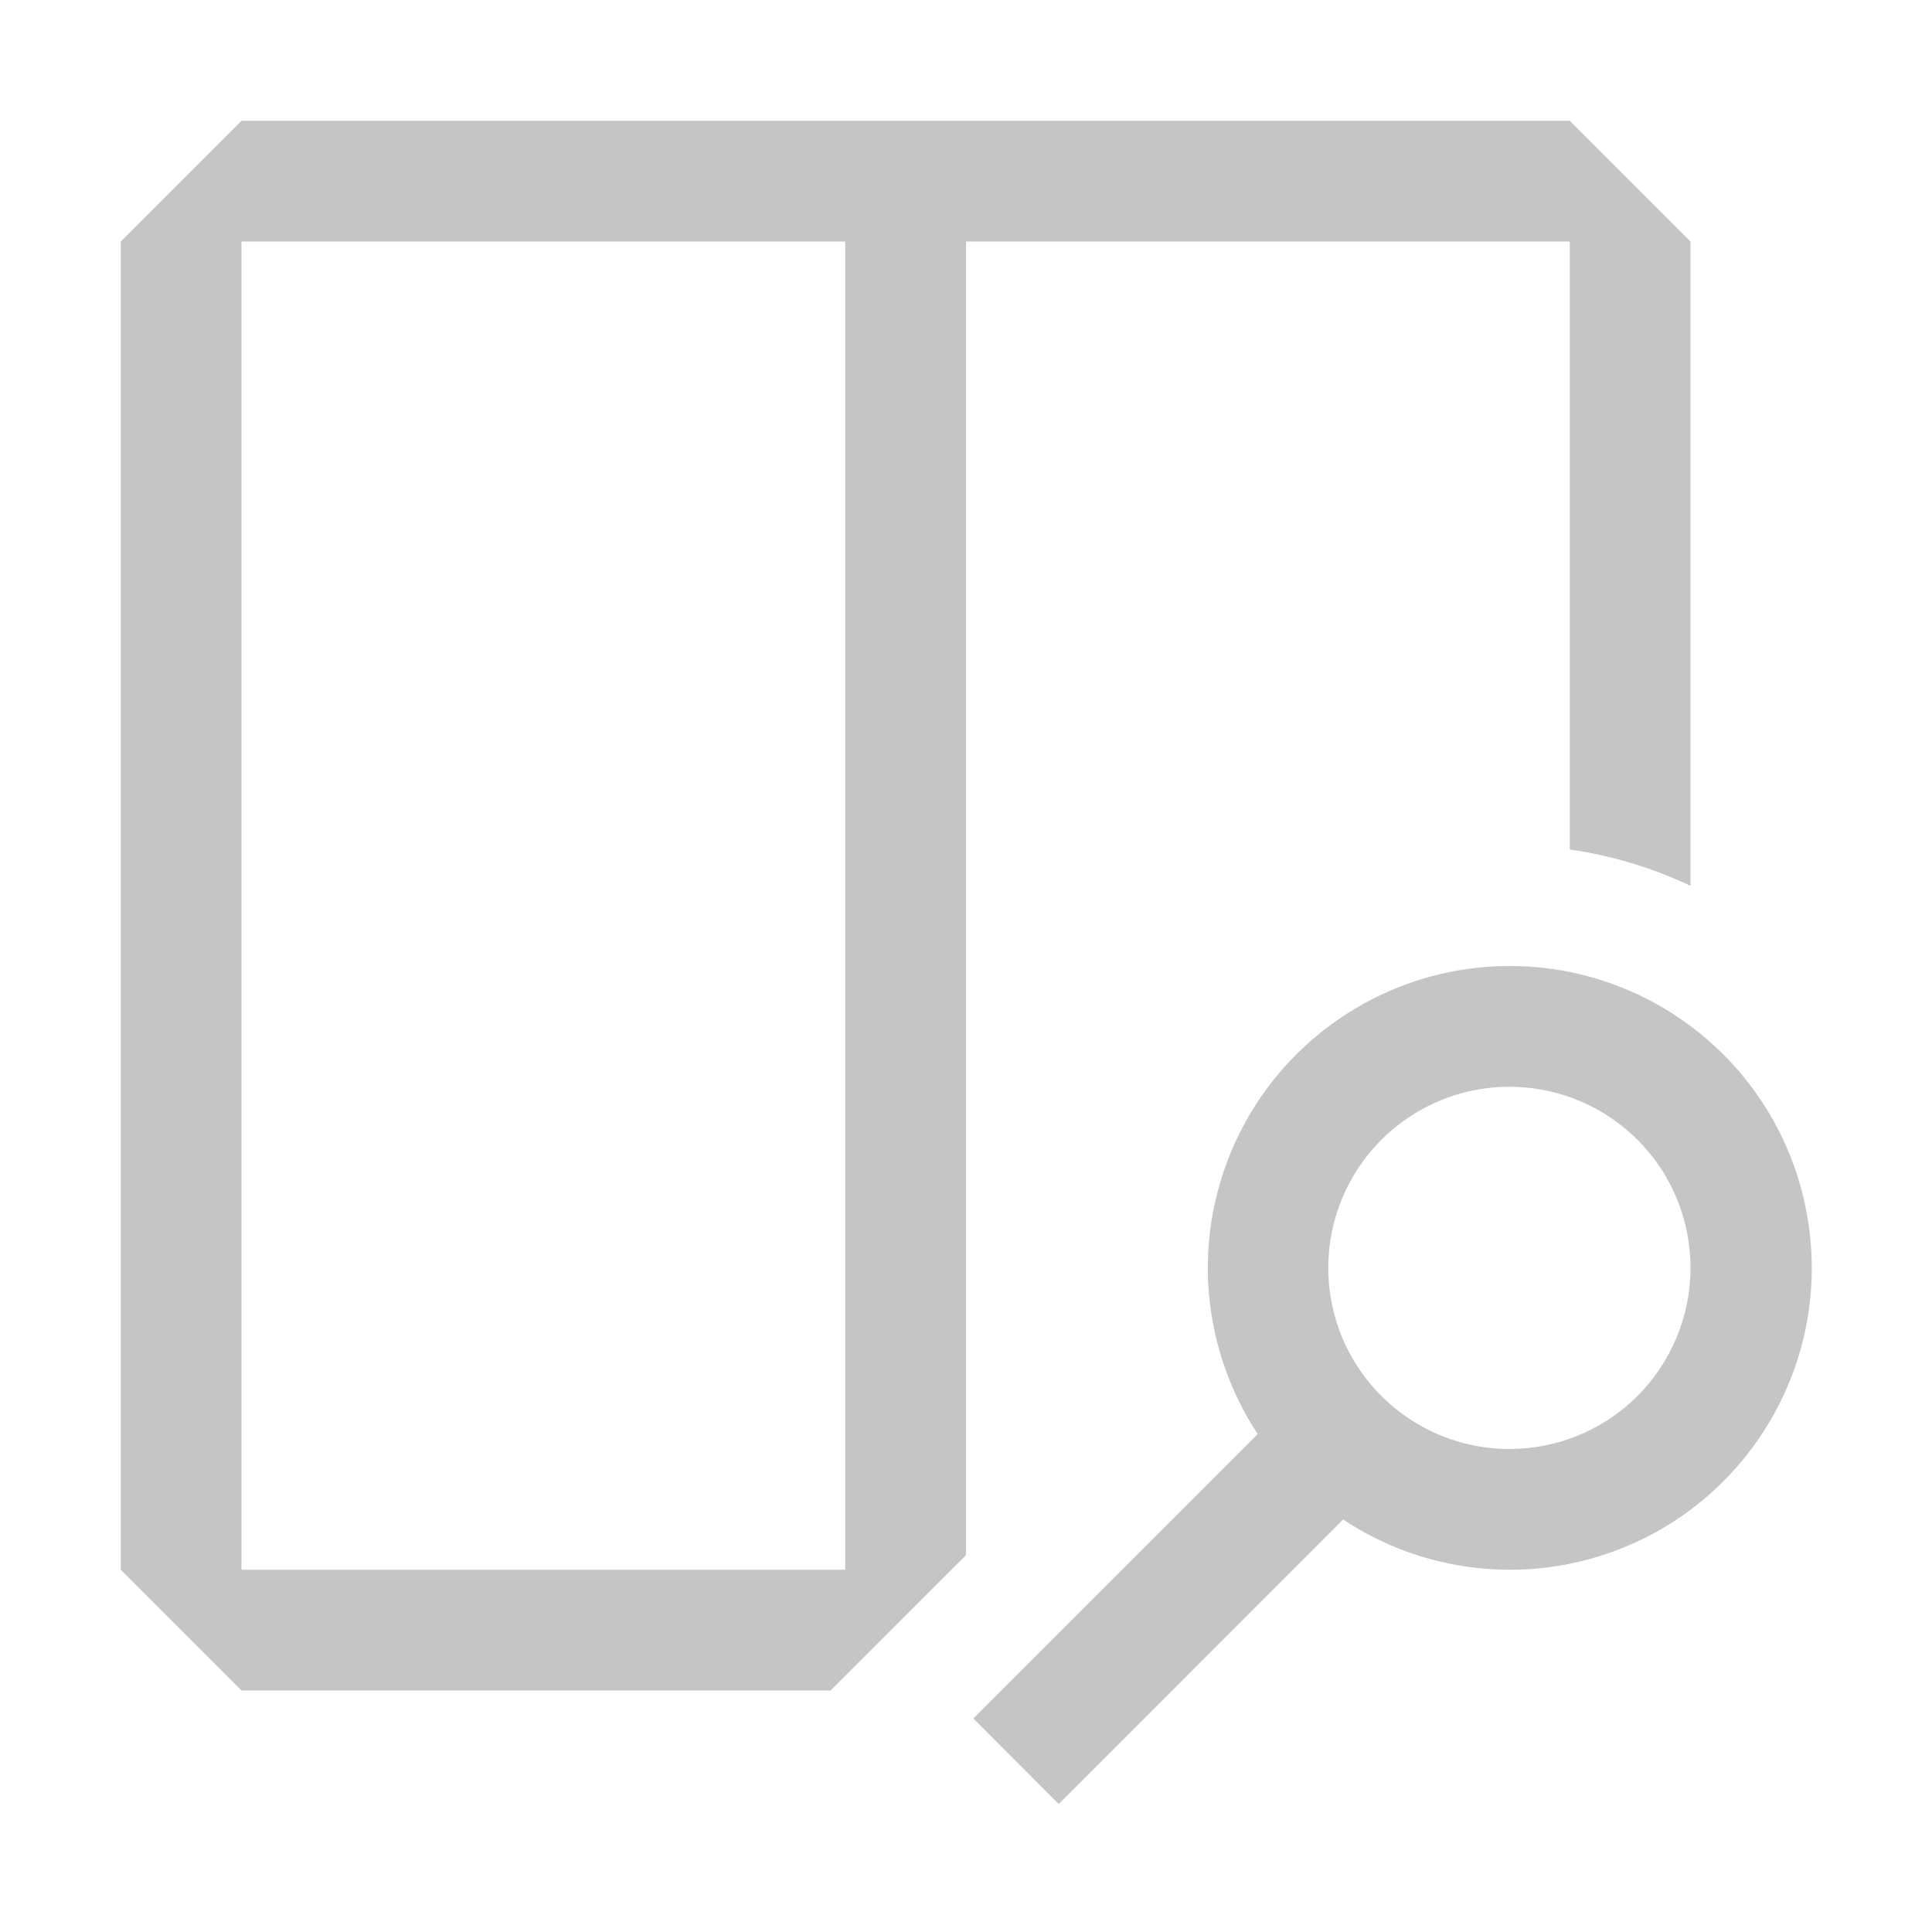
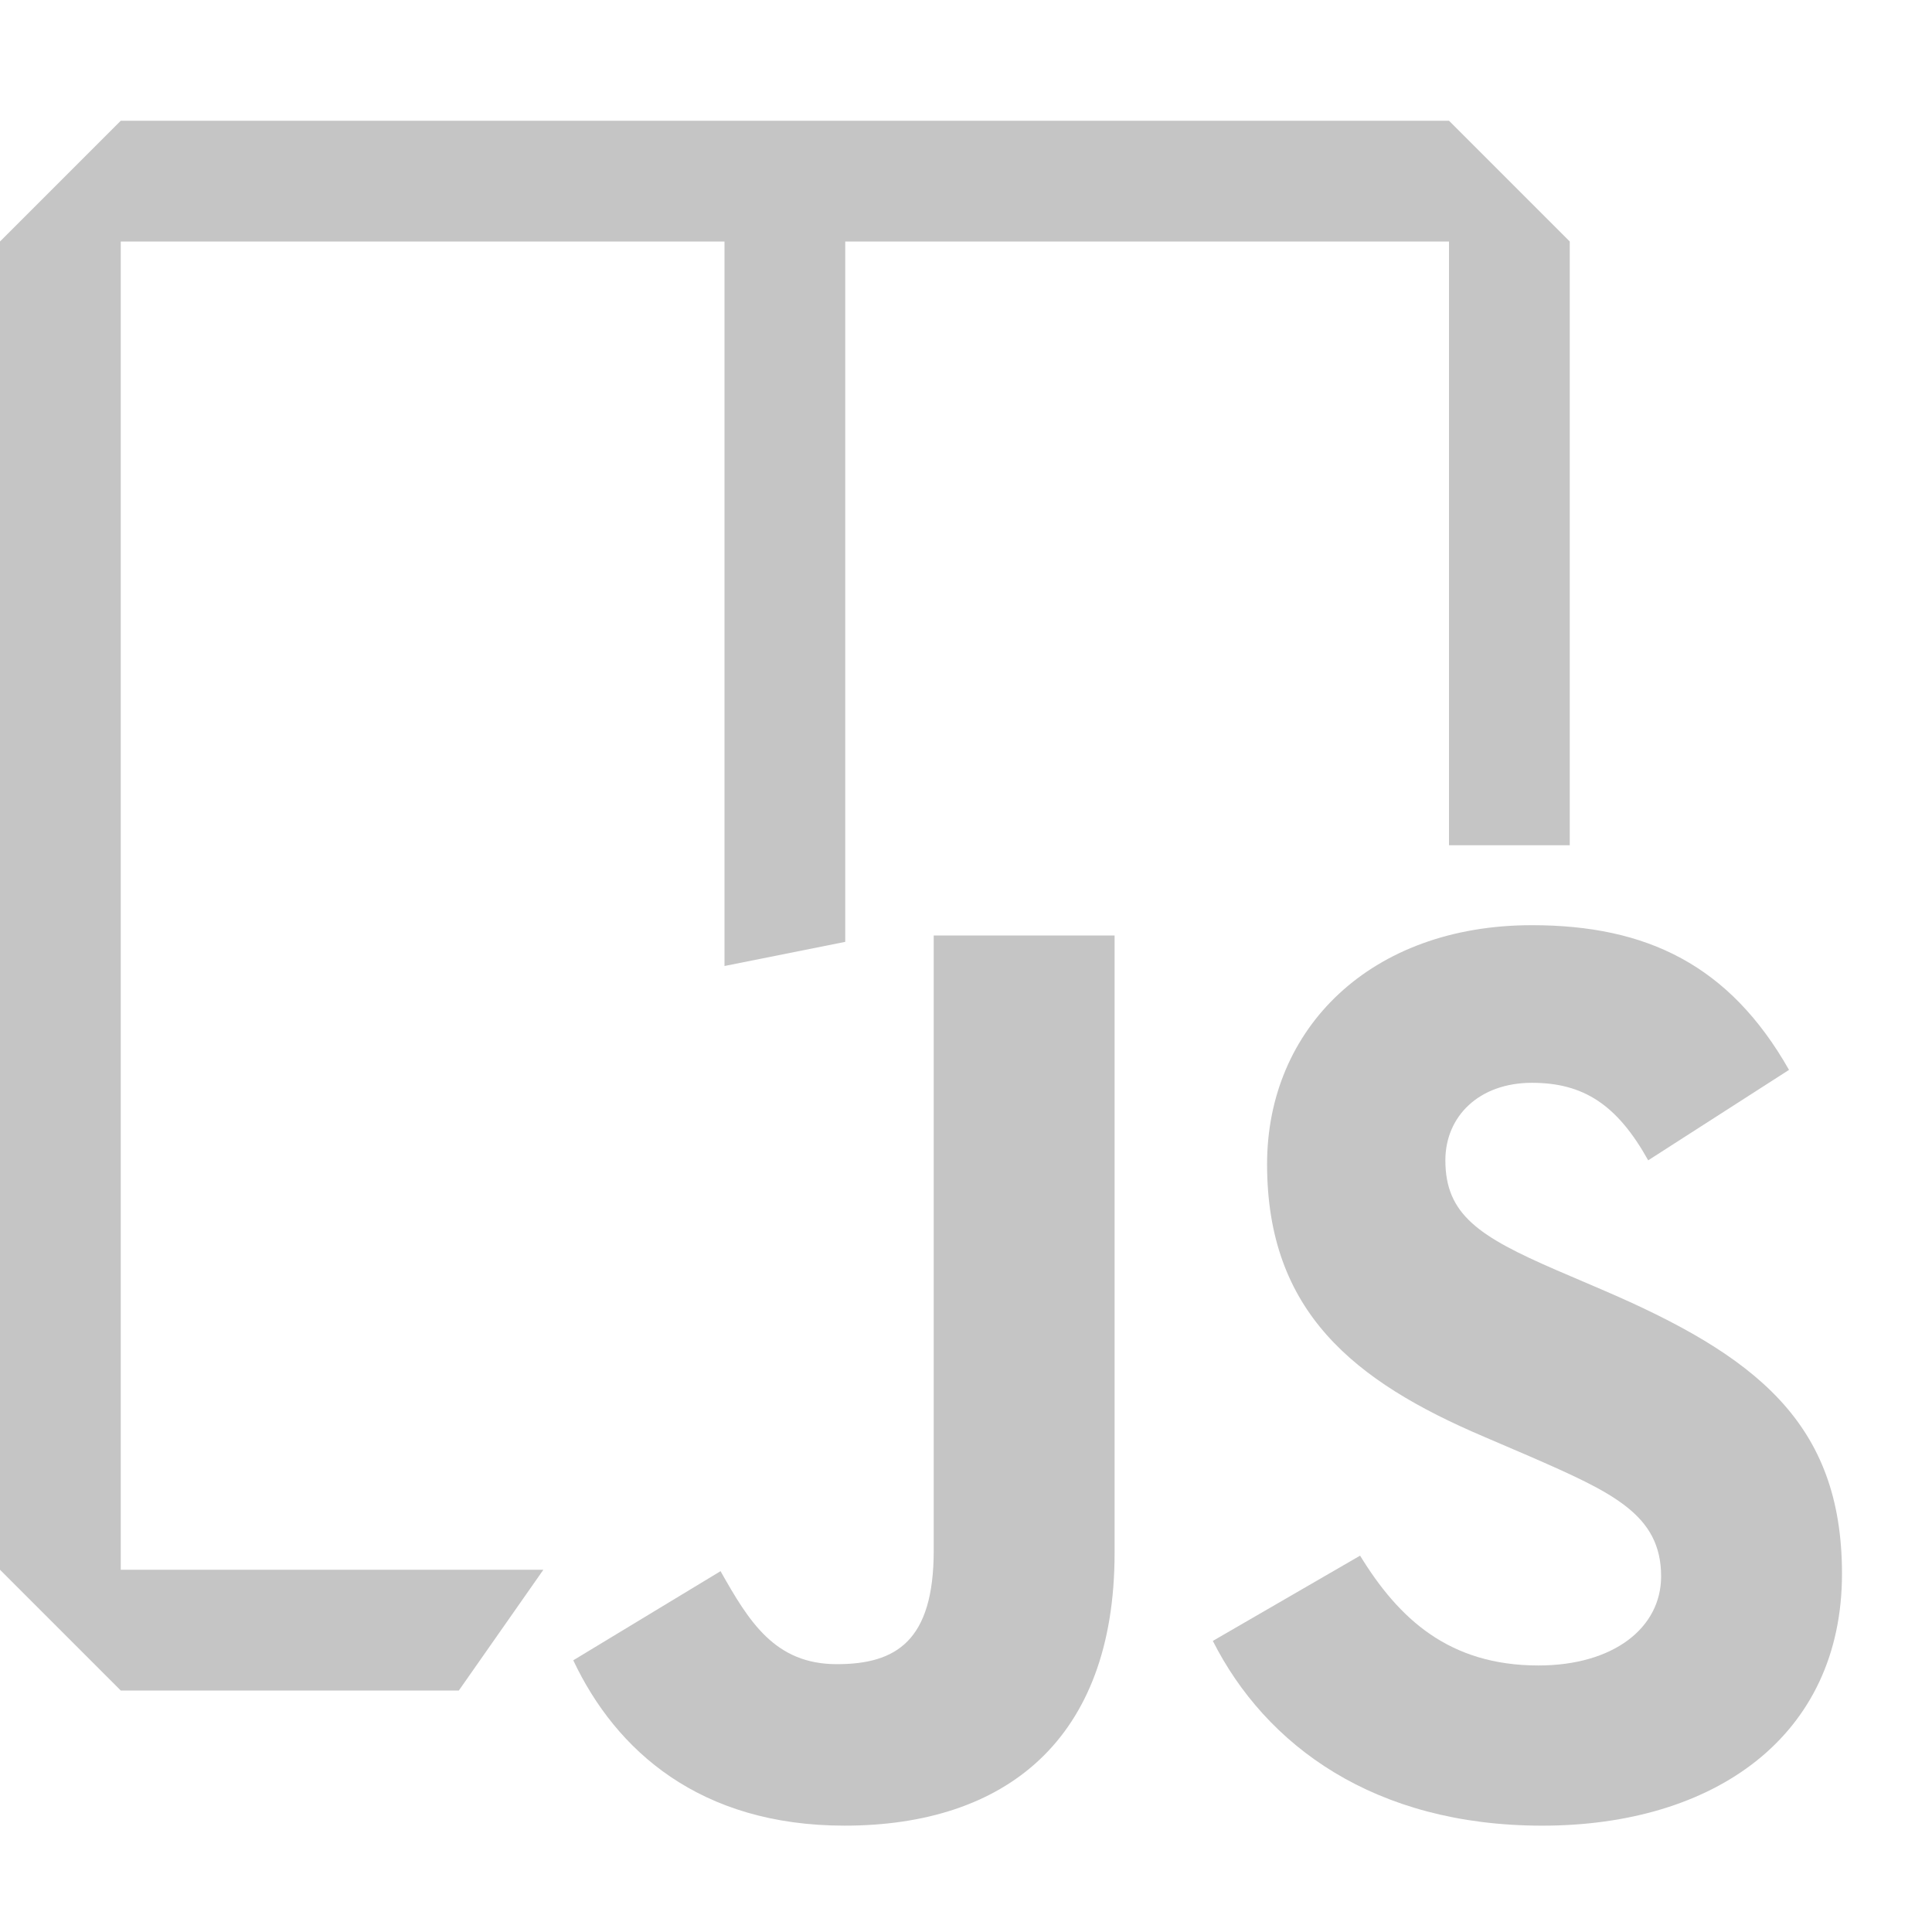
<svg xmlns="http://www.w3.org/2000/svg" width="16" height="16" viewBox="0 0 16 16" fill="none">
-   <path fill-rule="evenodd" clip-rule="evenodd" d="M11.219 8.355C11.606 8.123 12.049 8 12.5 8C12.89 7.999 13.275 8.09 13.624 8.265C13.973 8.44 14.276 8.694 14.509 9.006C14.742 9.319 14.899 9.682 14.966 10.067C15.034 10.451 15.011 10.846 14.899 11.219C14.786 11.593 14.588 11.935 14.32 12.218C14.052 12.502 13.721 12.719 13.354 12.851C12.987 12.984 12.594 13.029 12.207 12.982C11.82 12.936 11.448 12.8 11.123 12.584L8.768 14.94L8.061 14.232L10.416 11.877C10.168 11.5 10.026 11.063 10.005 10.613C9.985 10.162 10.087 9.714 10.301 9.316C10.514 8.919 10.832 8.587 11.219 8.355ZM11.667 11.747C11.914 11.912 12.204 12 12.5 12C12.898 12 13.28 11.842 13.561 11.561C13.842 11.279 14 10.898 14 10.5C14 10.203 13.912 9.913 13.748 9.667C13.583 9.42 13.348 9.228 13.074 9.114C12.8 9.001 12.499 8.971 12.208 9.029C11.917 9.087 11.649 9.23 11.44 9.439C11.23 9.649 11.087 9.916 11.029 10.207C10.971 10.498 11.001 10.8 11.114 11.074C11.228 11.348 11.42 11.582 11.667 11.747Z" fill="#C5C5C5" />
-   <path fill-rule="evenodd" clip-rule="evenodd" d="M13 1L14 2V7.336C13.683 7.186 13.346 7.085 13 7.035V2L8 2L8 12.879L6.878 14H2L1 13V2L2 1H13ZM9.708 14H9.708L10 13.708V13.708L9.708 14ZM13 10.517C13 10.512 13 10.506 13 10.5C13 10.494 13 10.488 13 10.483V10.517ZM2 2L7 2L7 13H2L2 2Z" fill="#C5C5C5" />
+   <path fill-rule="evenodd" clip-rule="evenodd" transform="translate(-2 0)" d="M 3 1 H 14 L 15 2 V 7 L 14 7 V 2 H 9 V 7.8 L 8 8 V 2 H 3 V 13 L 6.5 13 L 5.8 14 H 3 L 2 13 V 2 Z" fill="#c5c5c5" />
+   <g id="logo" transform="scale(0.0253) translate(22 17)" fill="#c5c5c5">
+     <path id="j" fill="#c5c5c5" d="m 165.65,526.474 48.212,-29.177 C 223.164,513.788 231.625,527.74 251.92,527.74 c 19.454,0 31.719,-7.61 31.719,-37.21 l 0,-201.3 59.204,0 0,202.137 c 0,61.32 -35.944,89.231 -88.385,89.231 -47.361,0 -74.853,-24.529 -88.808,-54.13" />
+     <path id="s" fill="#c5c5c5" d="m 375,520.13 48.206,-27.911 c 12.69,20.724 29.183,35.947 58.361,35.947 24.531,0 40.174,-12.265 40.174,-29.181 0,-20.299 -16.069,-27.489 -43.135,-39.326 l -14.797,-6.348 c -42.715,-18.181 -71.05,-41.017 -71.05,-89.228 0,-44.404 33.831,-78.237 86.695,-78.237 37.638,0 64.703,13.111 84.154,47.366 l -46.096,29.601 c -10.15,-18.183 -21.142,-25.371 -38.057,-25.371 -17.339,0 -28.335,10.995 -28.335,25.371 0,17.762 10.996,24.953 36.367,35.949 l 14.8,6.343 c 50.325,21.569 78.66,43.557 78.66,93.034 0,53.288 -41.866,82.465 -98.11,82.465 -54.976,0 -90.5,-26.218 -107.836,-60.474" />
+   </g>
</svg>
